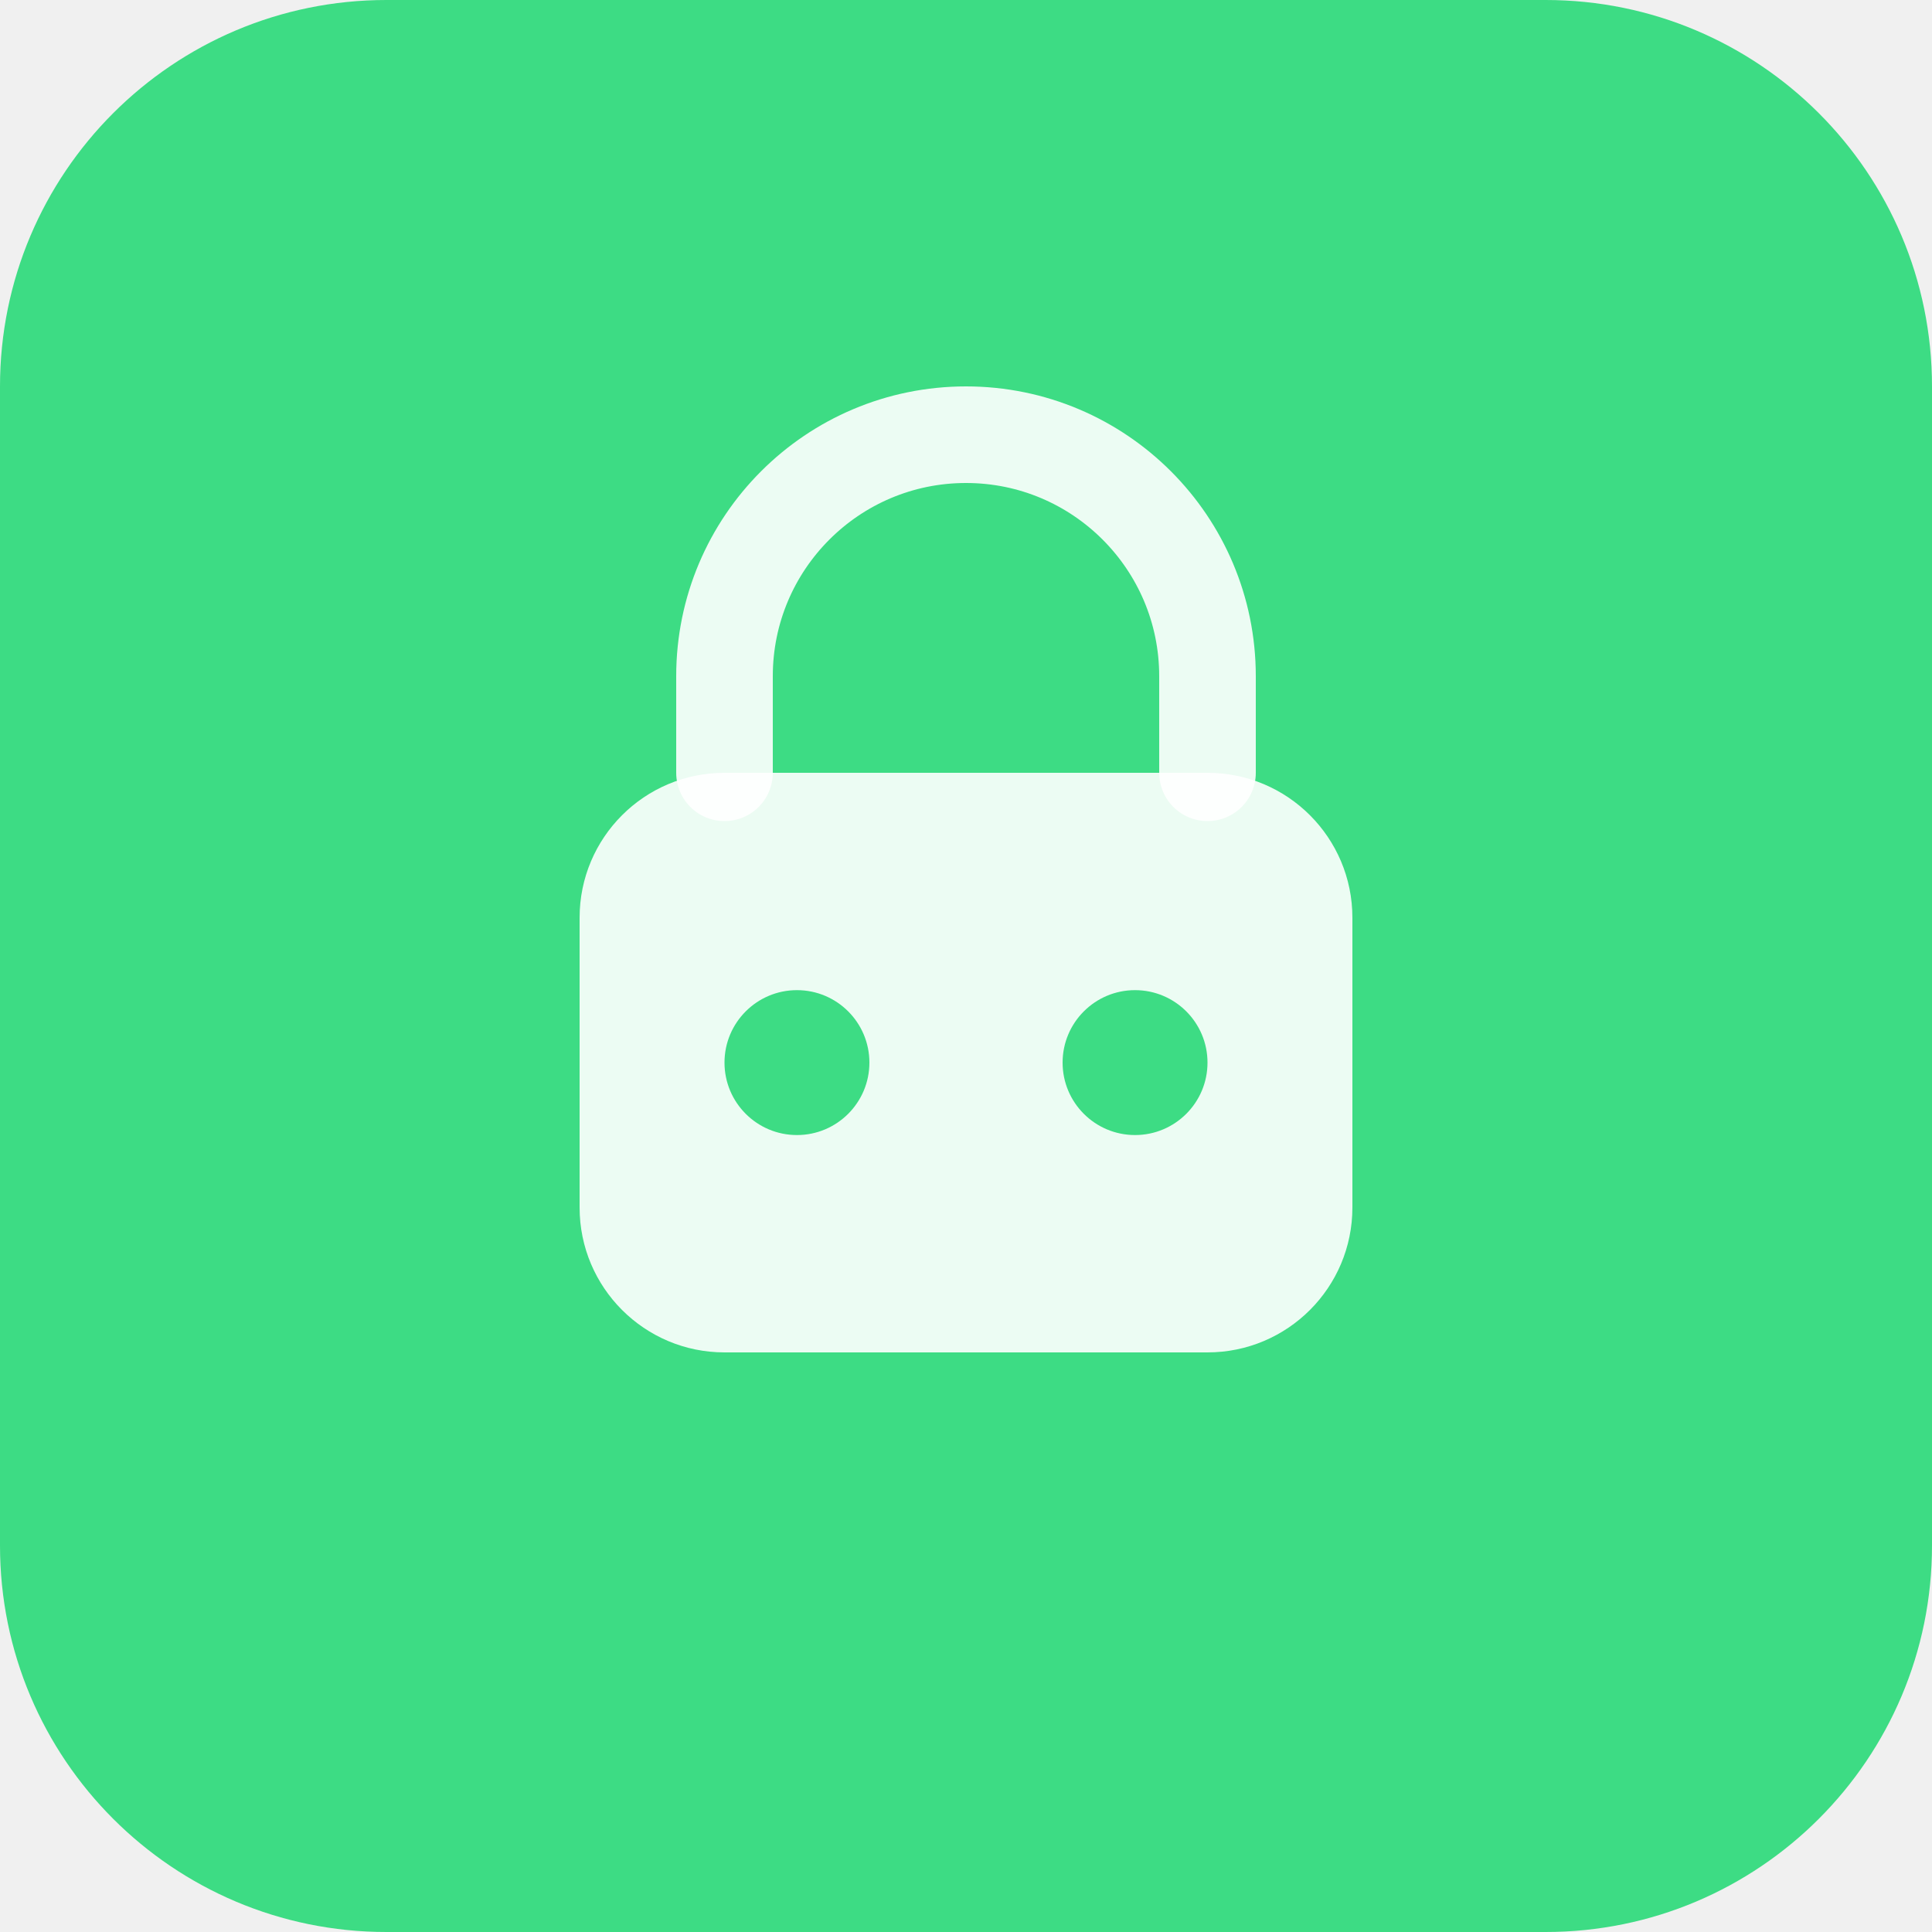
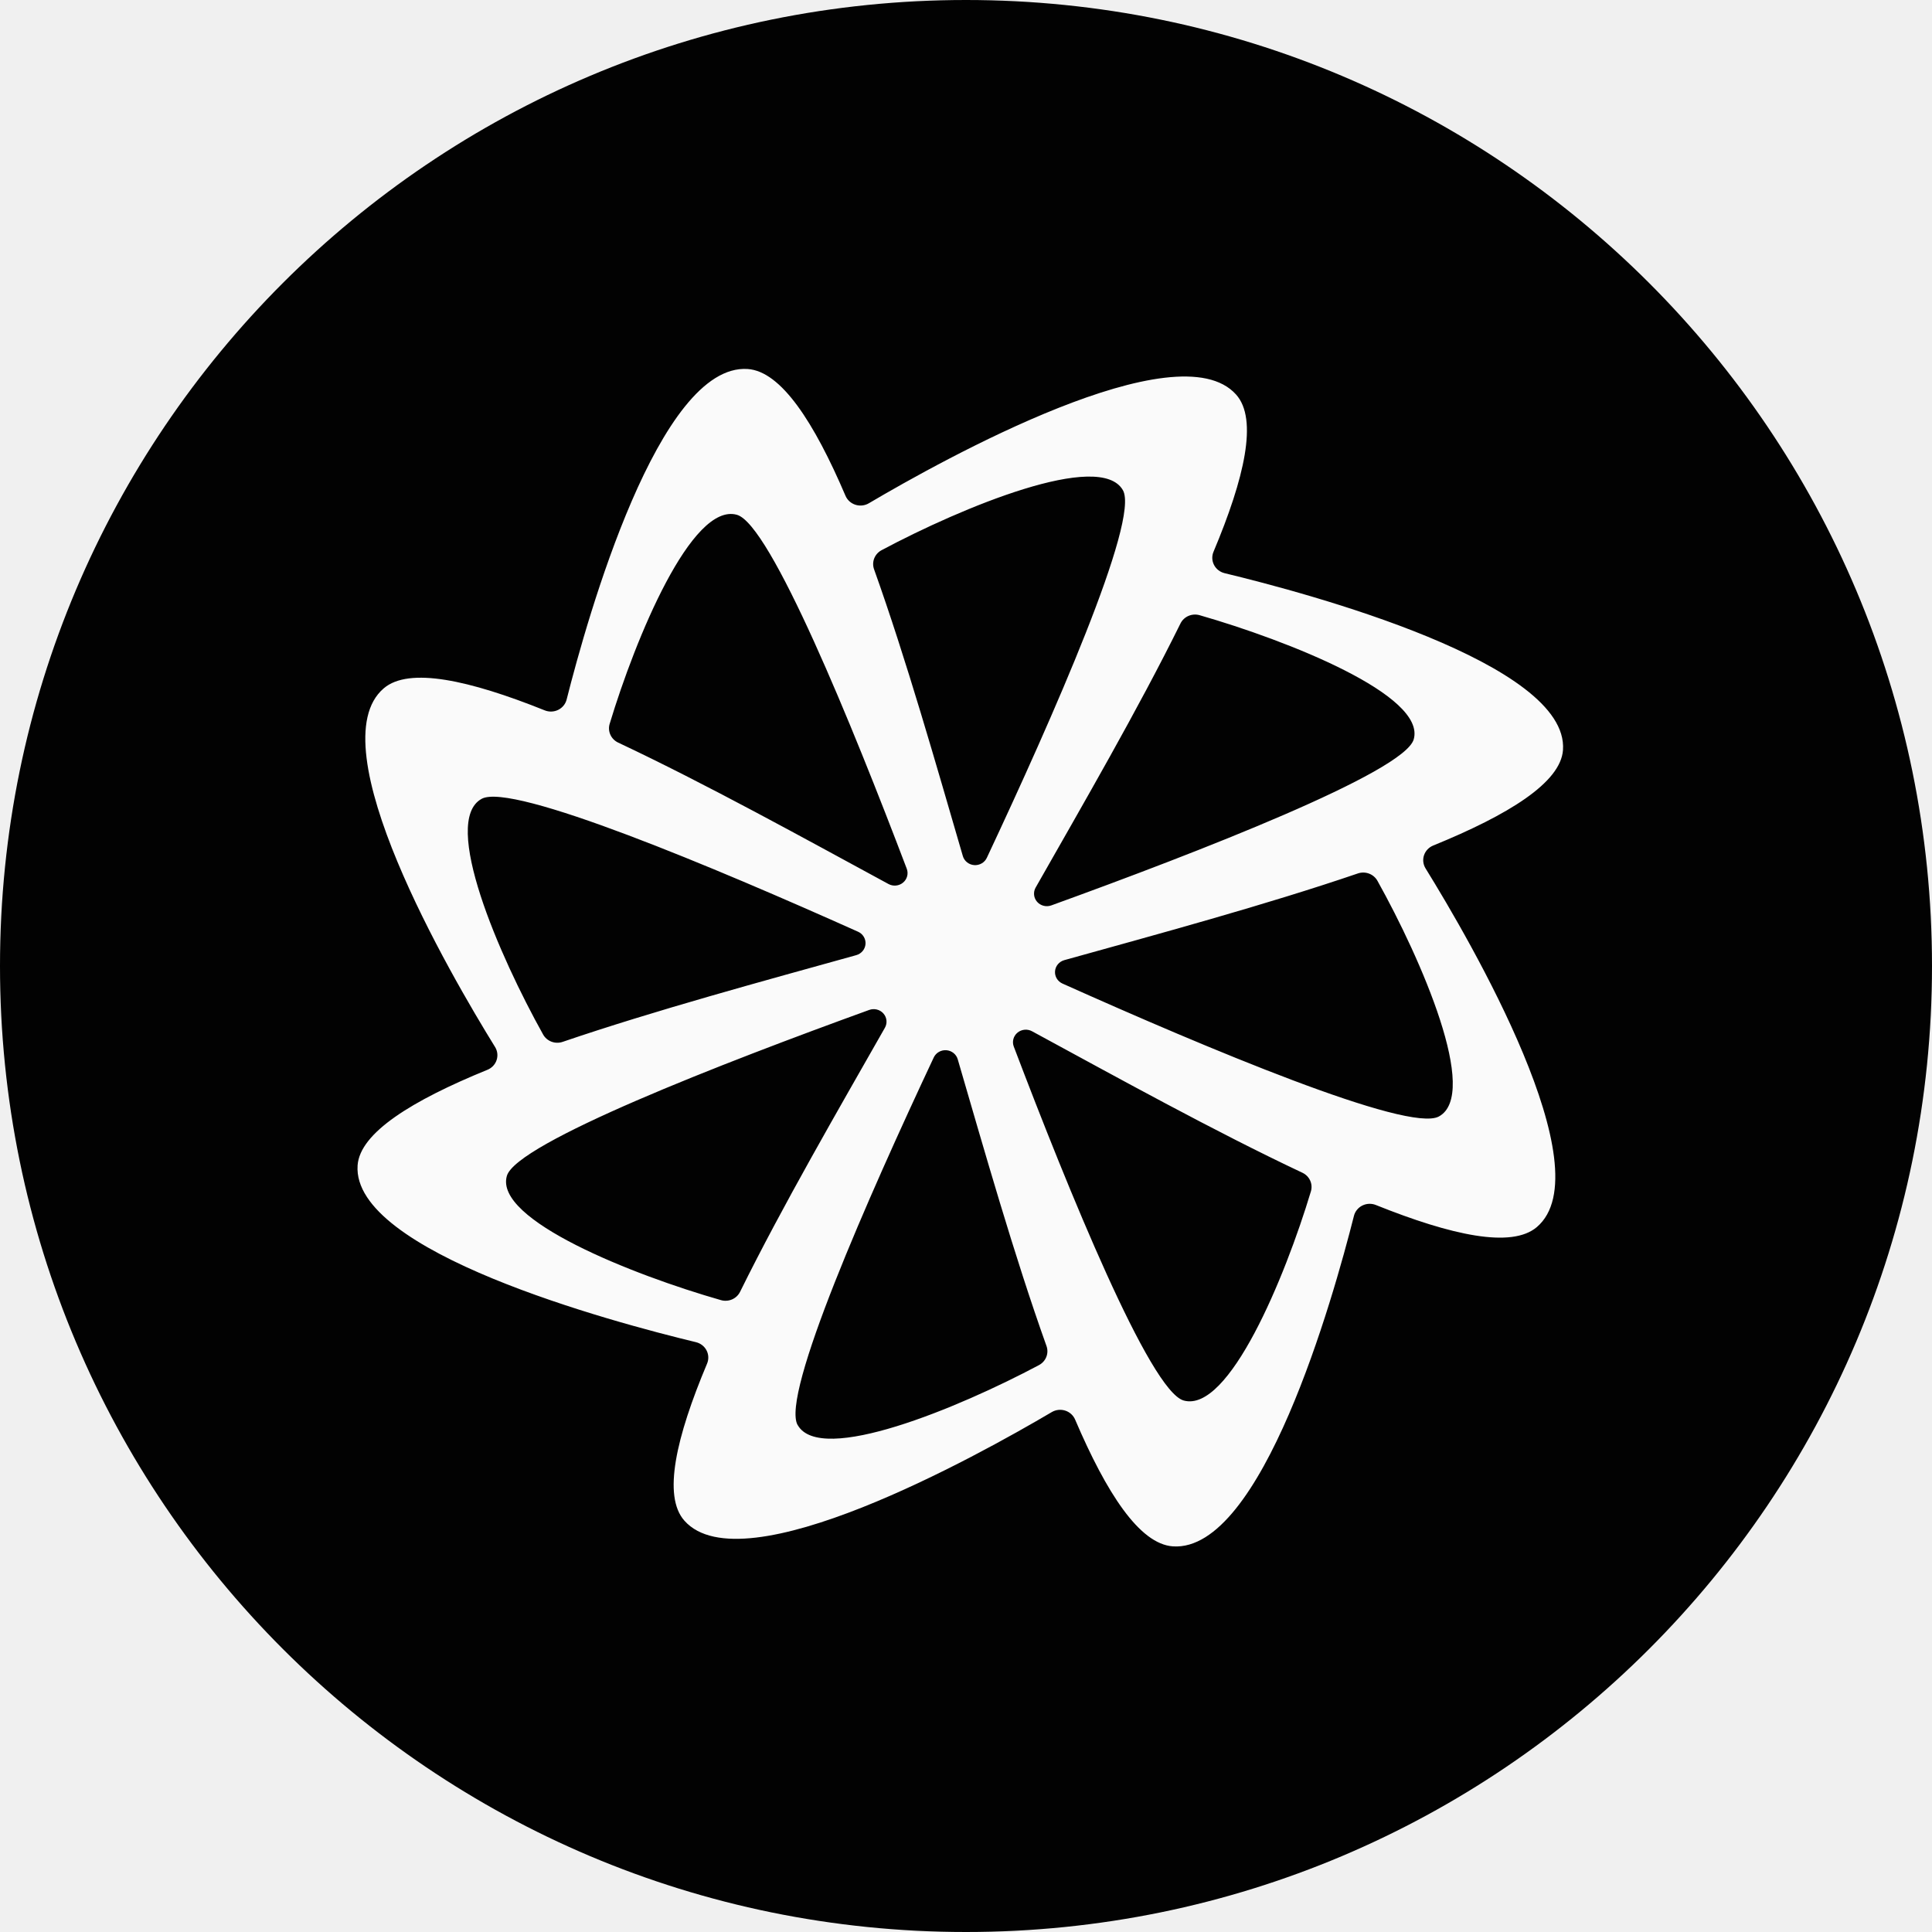
- <svg xmlns="http://www.w3.org/2000/svg" width="40" height="40" viewBox="0 0 40 40" fill="none">
-   <rect width="40" height="40" rx="8" fill="#3DDC84" />
-   <rect x="12" y="16" width="16" height="12" rx="3" fill="#fff" opacity="0.9" />
-   <circle cx="16.5" cy="22" r="1.5" fill="#3DDC84" />
-   <circle cx="23.5" cy="22" r="1.5" fill="#3DDC84" />
-   <path d="M15 16v-2a5 5 0 0110 0v2" stroke="#fff" stroke-width="2" stroke-linecap="round" opacity="0.9" />
+ <svg xmlns="http://www.w3.org/2000/svg" version="1.1" width="508" height="508">
+   <svg width="508" height="508" viewBox="0 0 508 508" fill="none">
+     <g clip-path="url(#clip0_7026_10735)">
+       <circle cx="254" cy="254" r="254" fill="#020202" />
+       <path d="M321.997 150.712C321.401 150.568 320.844 150.299 320.363 149.925C319.883 149.551 319.491 149.08 319.215 148.544C318.938 148.008 318.783 147.42 318.76 146.821C318.738 146.22 318.848 145.624 319.084 145.07C327.226 125.716 330.819 110.23 325.021 103.747C309.666 86.547 248.085 120.749 228.451 132.333C227.925 132.642 227.337 132.837 226.728 132.903C226.118 132.969 225.501 132.906 224.918 132.719C224.336 132.531 223.801 132.223 223.351 131.815C222.902 131.407 222.548 130.909 222.313 130.356C214.06 111.043 205.384 97.609 196.589 97.027C173.279 95.469 154.491 162.187 148.991 183.932C148.844 184.515 148.57 185.06 148.188 185.528C147.805 185.998 147.323 186.381 146.775 186.651C146.227 186.921 145.626 187.072 145.012 187.094C144.399 187.116 143.788 187.009 143.221 186.778C123.406 178.825 107.545 175.316 100.914 180.98C83.305 195.978 118.315 256.126 130.175 275.304C130.492 275.816 130.692 276.391 130.76 276.987C130.829 277.582 130.765 278.186 130.573 278.755C130.381 279.325 130.065 279.847 129.647 280.286C129.228 280.725 128.718 281.07 128.15 281.298C108.384 289.359 94.631 297.834 94.027 306.424C92.439 329.192 160.74 347.544 183.01 352.916C183.605 353.061 184.16 353.33 184.64 353.704C185.118 354.077 185.509 354.548 185.785 355.083C186.061 355.618 186.215 356.205 186.237 356.803C186.26 357.402 186.151 357.998 185.916 358.551C177.773 377.905 174.181 393.398 179.979 399.874C195.334 417.074 256.921 382.877 276.556 371.293C277.081 370.984 277.67 370.789 278.28 370.722C278.889 370.655 279.507 370.717 280.09 370.905C280.673 371.093 281.207 371.402 281.657 371.81C282.106 372.219 282.46 372.717 282.694 373.271C290.947 392.578 299.616 406.012 308.417 406.601C331.728 408.153 350.516 341.44 356.009 319.688C356.157 319.106 356.432 318.562 356.816 318.094C357.2 317.625 357.682 317.243 358.231 316.974C358.779 316.705 359.381 316.554 359.995 316.533C360.608 316.511 361.219 316.619 361.786 316.85C381.601 324.803 397.455 328.304 404.093 322.648C421.702 307.65 386.684 247.495 374.825 228.317C374.51 227.804 374.312 227.229 374.245 226.634C374.177 226.039 374.242 225.436 374.434 224.868C374.626 224.299 374.941 223.777 375.358 223.338C375.775 222.899 376.284 222.552 376.85 222.323C396.623 214.261 410.376 205.786 410.973 197.196C412.568 174.428 344.26 156.078 321.997 150.712ZM295.254 128.885C299.734 136.73 276.646 189 259.474 225.561C259.186 226.172 258.715 226.682 258.121 227.024C257.528 227.365 256.842 227.521 256.155 227.47C255.468 227.419 254.814 227.164 254.28 226.739C253.746 226.314 253.358 225.739 253.169 225.093C246.234 201.322 238.306 173.392 229.824 149.683C229.491 148.752 229.508 147.736 229.871 146.817C230.235 145.897 230.921 145.133 231.808 144.662C252.989 133.363 289.234 118.358 295.254 128.885ZM193.746 135.355C202.589 137.807 224.103 190.714 238.424 228.426C238.664 229.056 238.699 229.742 238.527 230.393C238.354 231.044 237.983 231.627 237.461 232.065C236.939 232.503 236.292 232.775 235.608 232.844C234.923 232.913 234.234 232.775 233.632 232.45C211.501 220.453 185.694 206.159 162.529 195.253C161.622 194.823 160.901 194.093 160.493 193.192C160.085 192.292 160.018 191.279 160.303 190.335C167.12 167.736 181.865 132.069 193.746 135.355ZM126.652 210.04C134.676 205.664 188.197 228.216 225.621 244.989C226.248 245.269 226.771 245.73 227.12 246.31C227.47 246.889 227.629 247.56 227.577 248.23C227.524 248.901 227.264 249.54 226.828 250.062C226.393 250.582 225.805 250.962 225.143 251.147C200.813 257.921 172.211 265.664 147.937 273.949C146.985 274.272 145.946 274.255 145.007 273.9C144.067 273.545 143.286 272.876 142.805 272.011C131.257 251.322 115.867 215.92 126.652 210.04ZM133.275 309.188C135.779 300.551 189.952 279.537 228.562 265.548C229.207 265.315 229.91 265.28 230.576 265.448C231.243 265.617 231.84 265.98 232.288 266.49C232.736 266.999 233.015 267.631 233.085 268.299C233.155 268.968 233.015 269.641 232.682 270.23C220.392 291.846 205.758 317.053 194.592 339.672C194.156 340.561 193.409 341.269 192.486 341.668C191.563 342.068 190.525 342.134 189.557 341.853C166.42 335.235 129.905 320.792 133.275 309.188ZM209.739 374.722C205.252 366.884 228.347 314.608 245.519 278.054C245.806 277.442 246.279 276.931 246.872 276.59C247.465 276.249 248.151 276.093 248.838 276.144C249.525 276.194 250.179 276.45 250.713 276.875C251.247 277.3 251.634 277.874 251.824 278.521C258.759 302.285 266.686 330.222 275.169 353.932C275.499 354.862 275.481 355.877 275.117 356.795C274.752 357.713 274.064 358.475 273.178 358.945C252.004 370.223 215.752 385.256 209.76 374.722H209.739ZM311.247 368.252C302.397 365.807 280.883 312.894 266.562 275.182C266.322 274.55 266.285 273.862 266.458 273.21C266.63 272.559 267.003 271.974 267.526 271.536C268.049 271.097 268.697 270.826 269.382 270.758C270.068 270.69 270.759 270.83 271.361 271.157C293.485 283.154 319.299 297.455 342.457 308.362C343.366 308.789 344.089 309.519 344.497 310.42C344.905 311.321 344.971 312.335 344.683 313.28C337.872 335.912 323.128 371.544 311.247 368.252ZM378.341 293.566C370.31 297.949 316.795 275.391 279.365 258.618C278.738 258.338 278.215 257.877 277.866 257.297C277.516 256.718 277.357 256.047 277.409 255.377C277.461 254.706 277.722 254.067 278.158 253.546C278.593 253.025 279.181 252.646 279.843 252.461C304.18 245.687 332.775 237.943 357.049 229.658C358.003 229.335 359.043 229.353 359.984 229.709C360.925 230.065 361.706 230.737 362.188 231.603C373.729 252.285 389.119 287.693 378.341 293.566ZM371.718 194.419C369.207 203.063 315.041 224.077 276.431 238.066C275.784 238.3 275.08 238.335 274.413 238.167C273.746 237.999 273.148 237.635 272.698 237.124C272.249 236.613 271.972 235.98 271.903 235.31C271.833 234.641 271.975 233.966 272.311 233.377C284.594 211.768 299.228 186.554 310.394 163.935C310.833 163.048 311.58 162.343 312.502 161.945C313.425 161.546 314.462 161.481 315.429 161.76C338.566 168.413 375.081 182.815 371.718 194.419Z" fill="#FAFAFA" />
+     </g>
+   </svg>
+   <style>@media (prefers-color-scheme: light) { :root { filter: none; } }
+ @media (prefers-color-scheme: dark) { :root { filter: none; } }
+ </style>
</svg>
